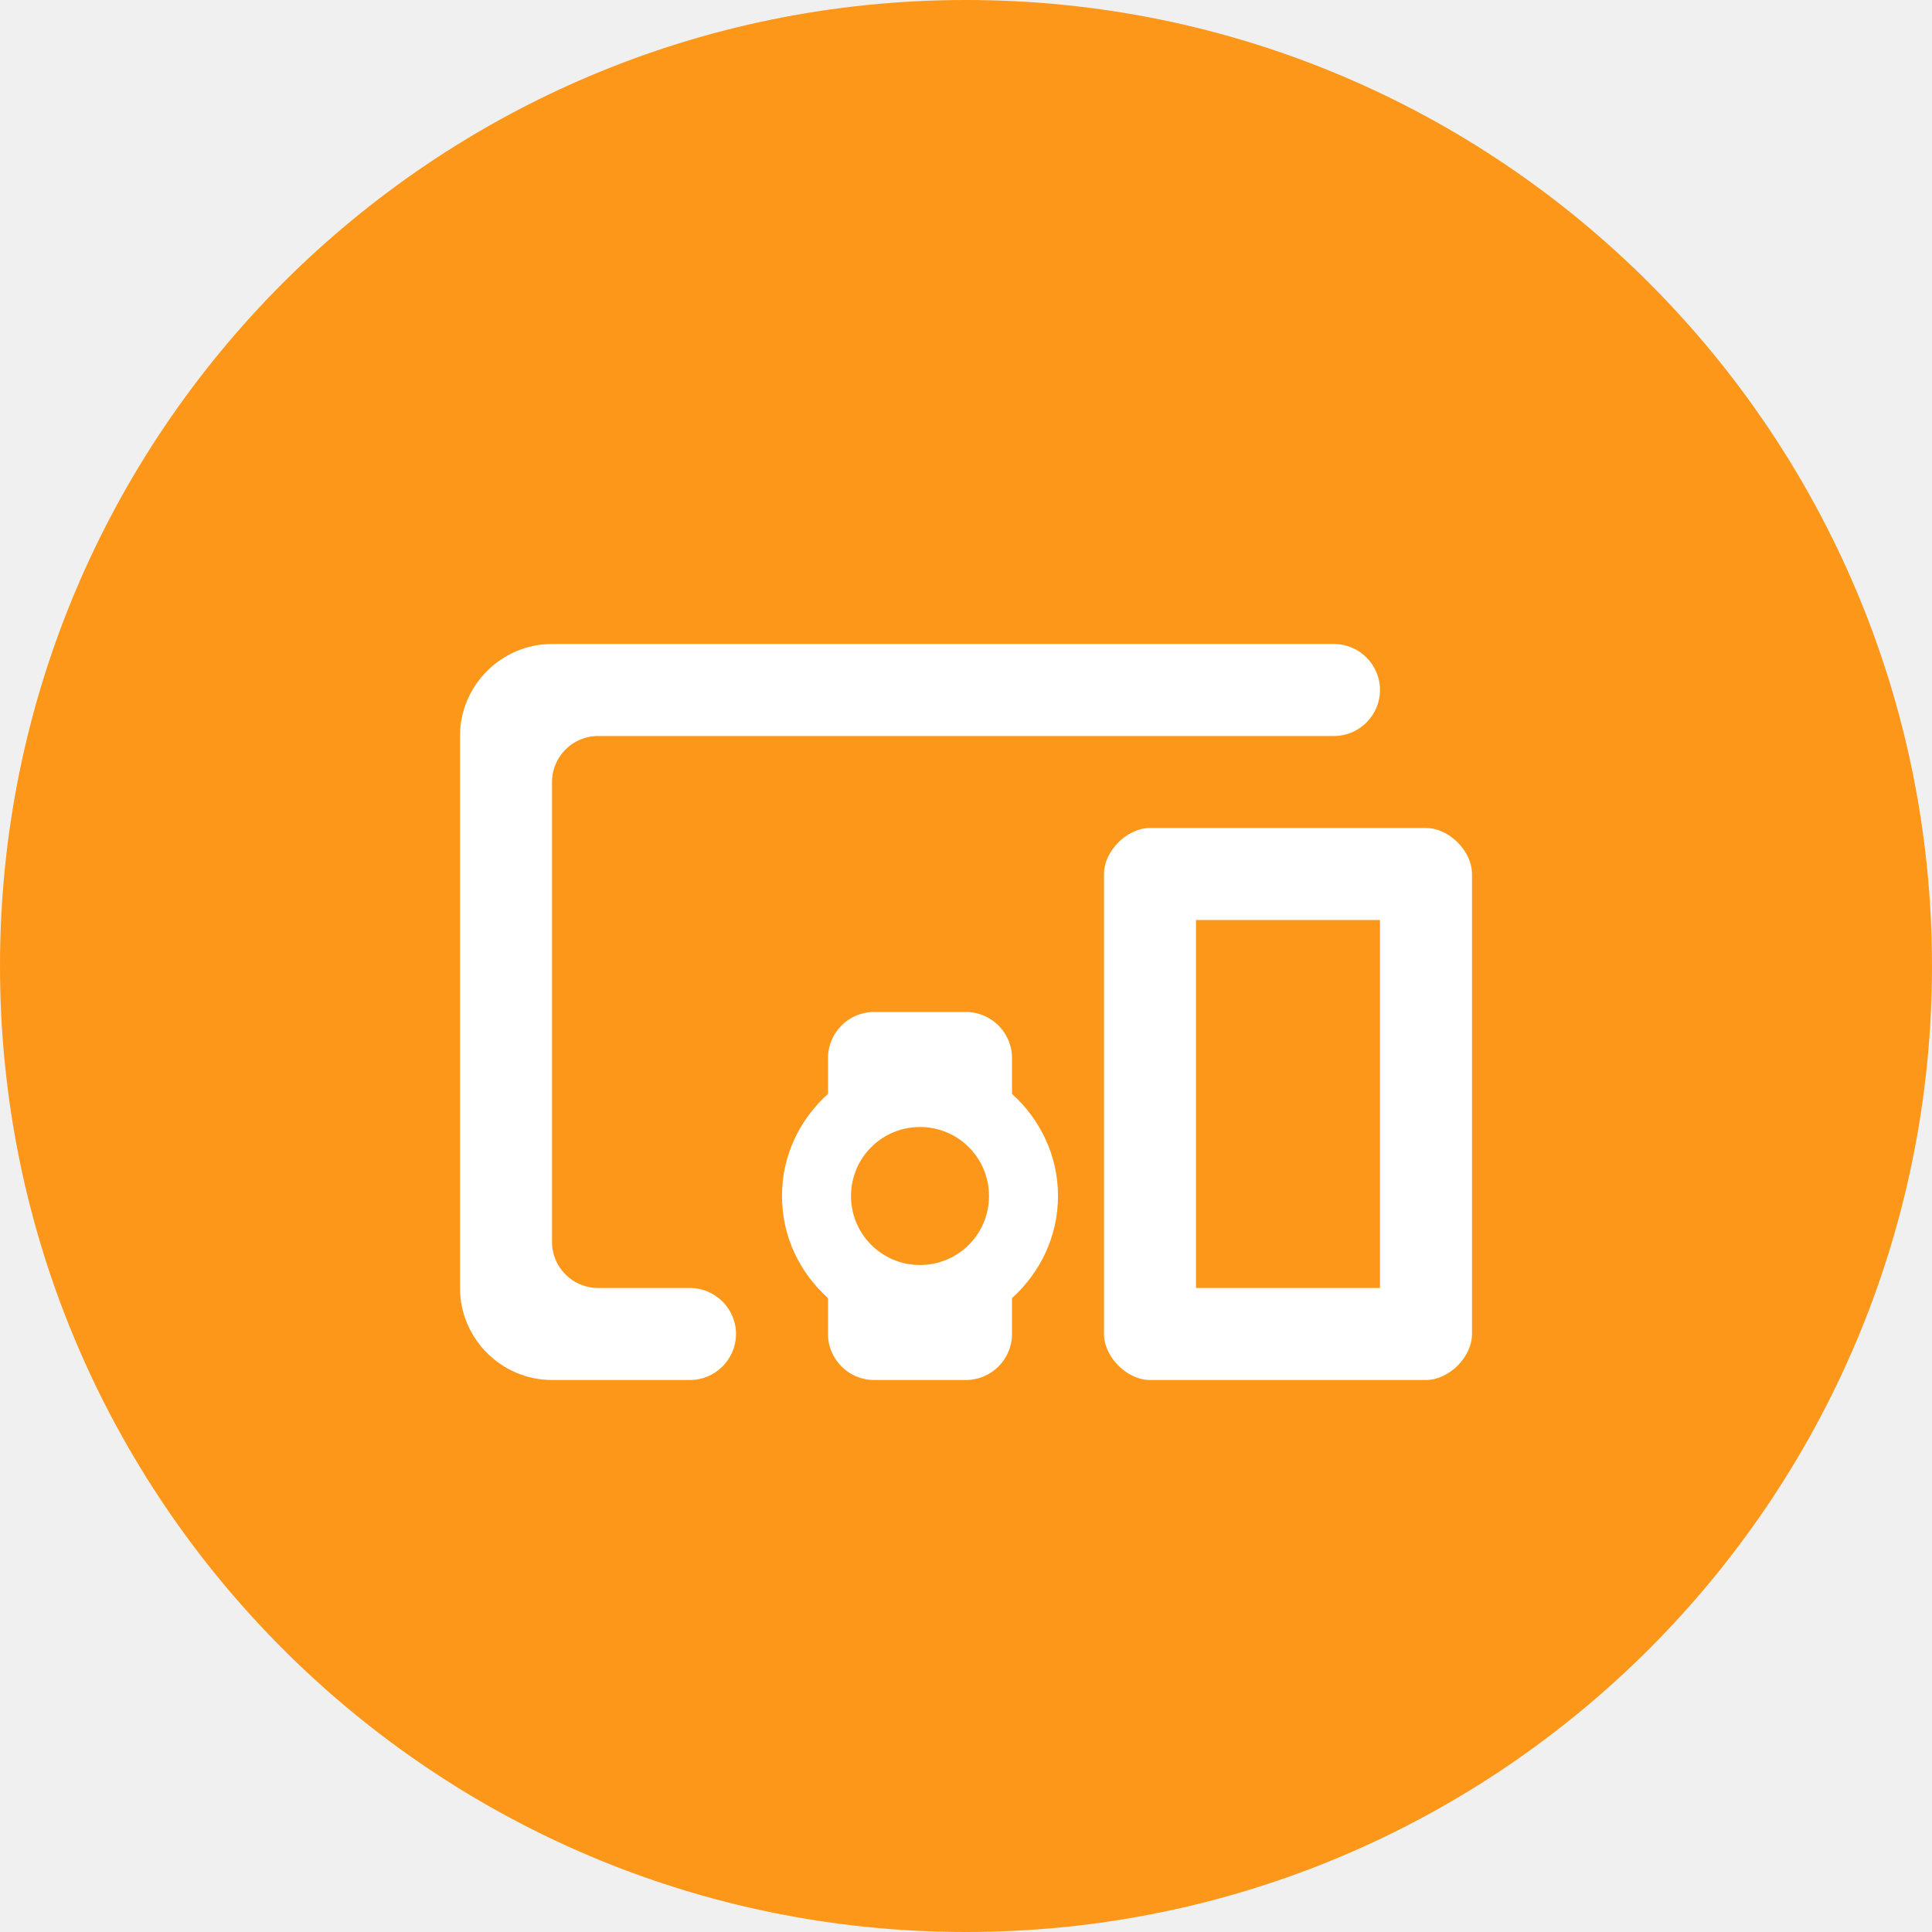
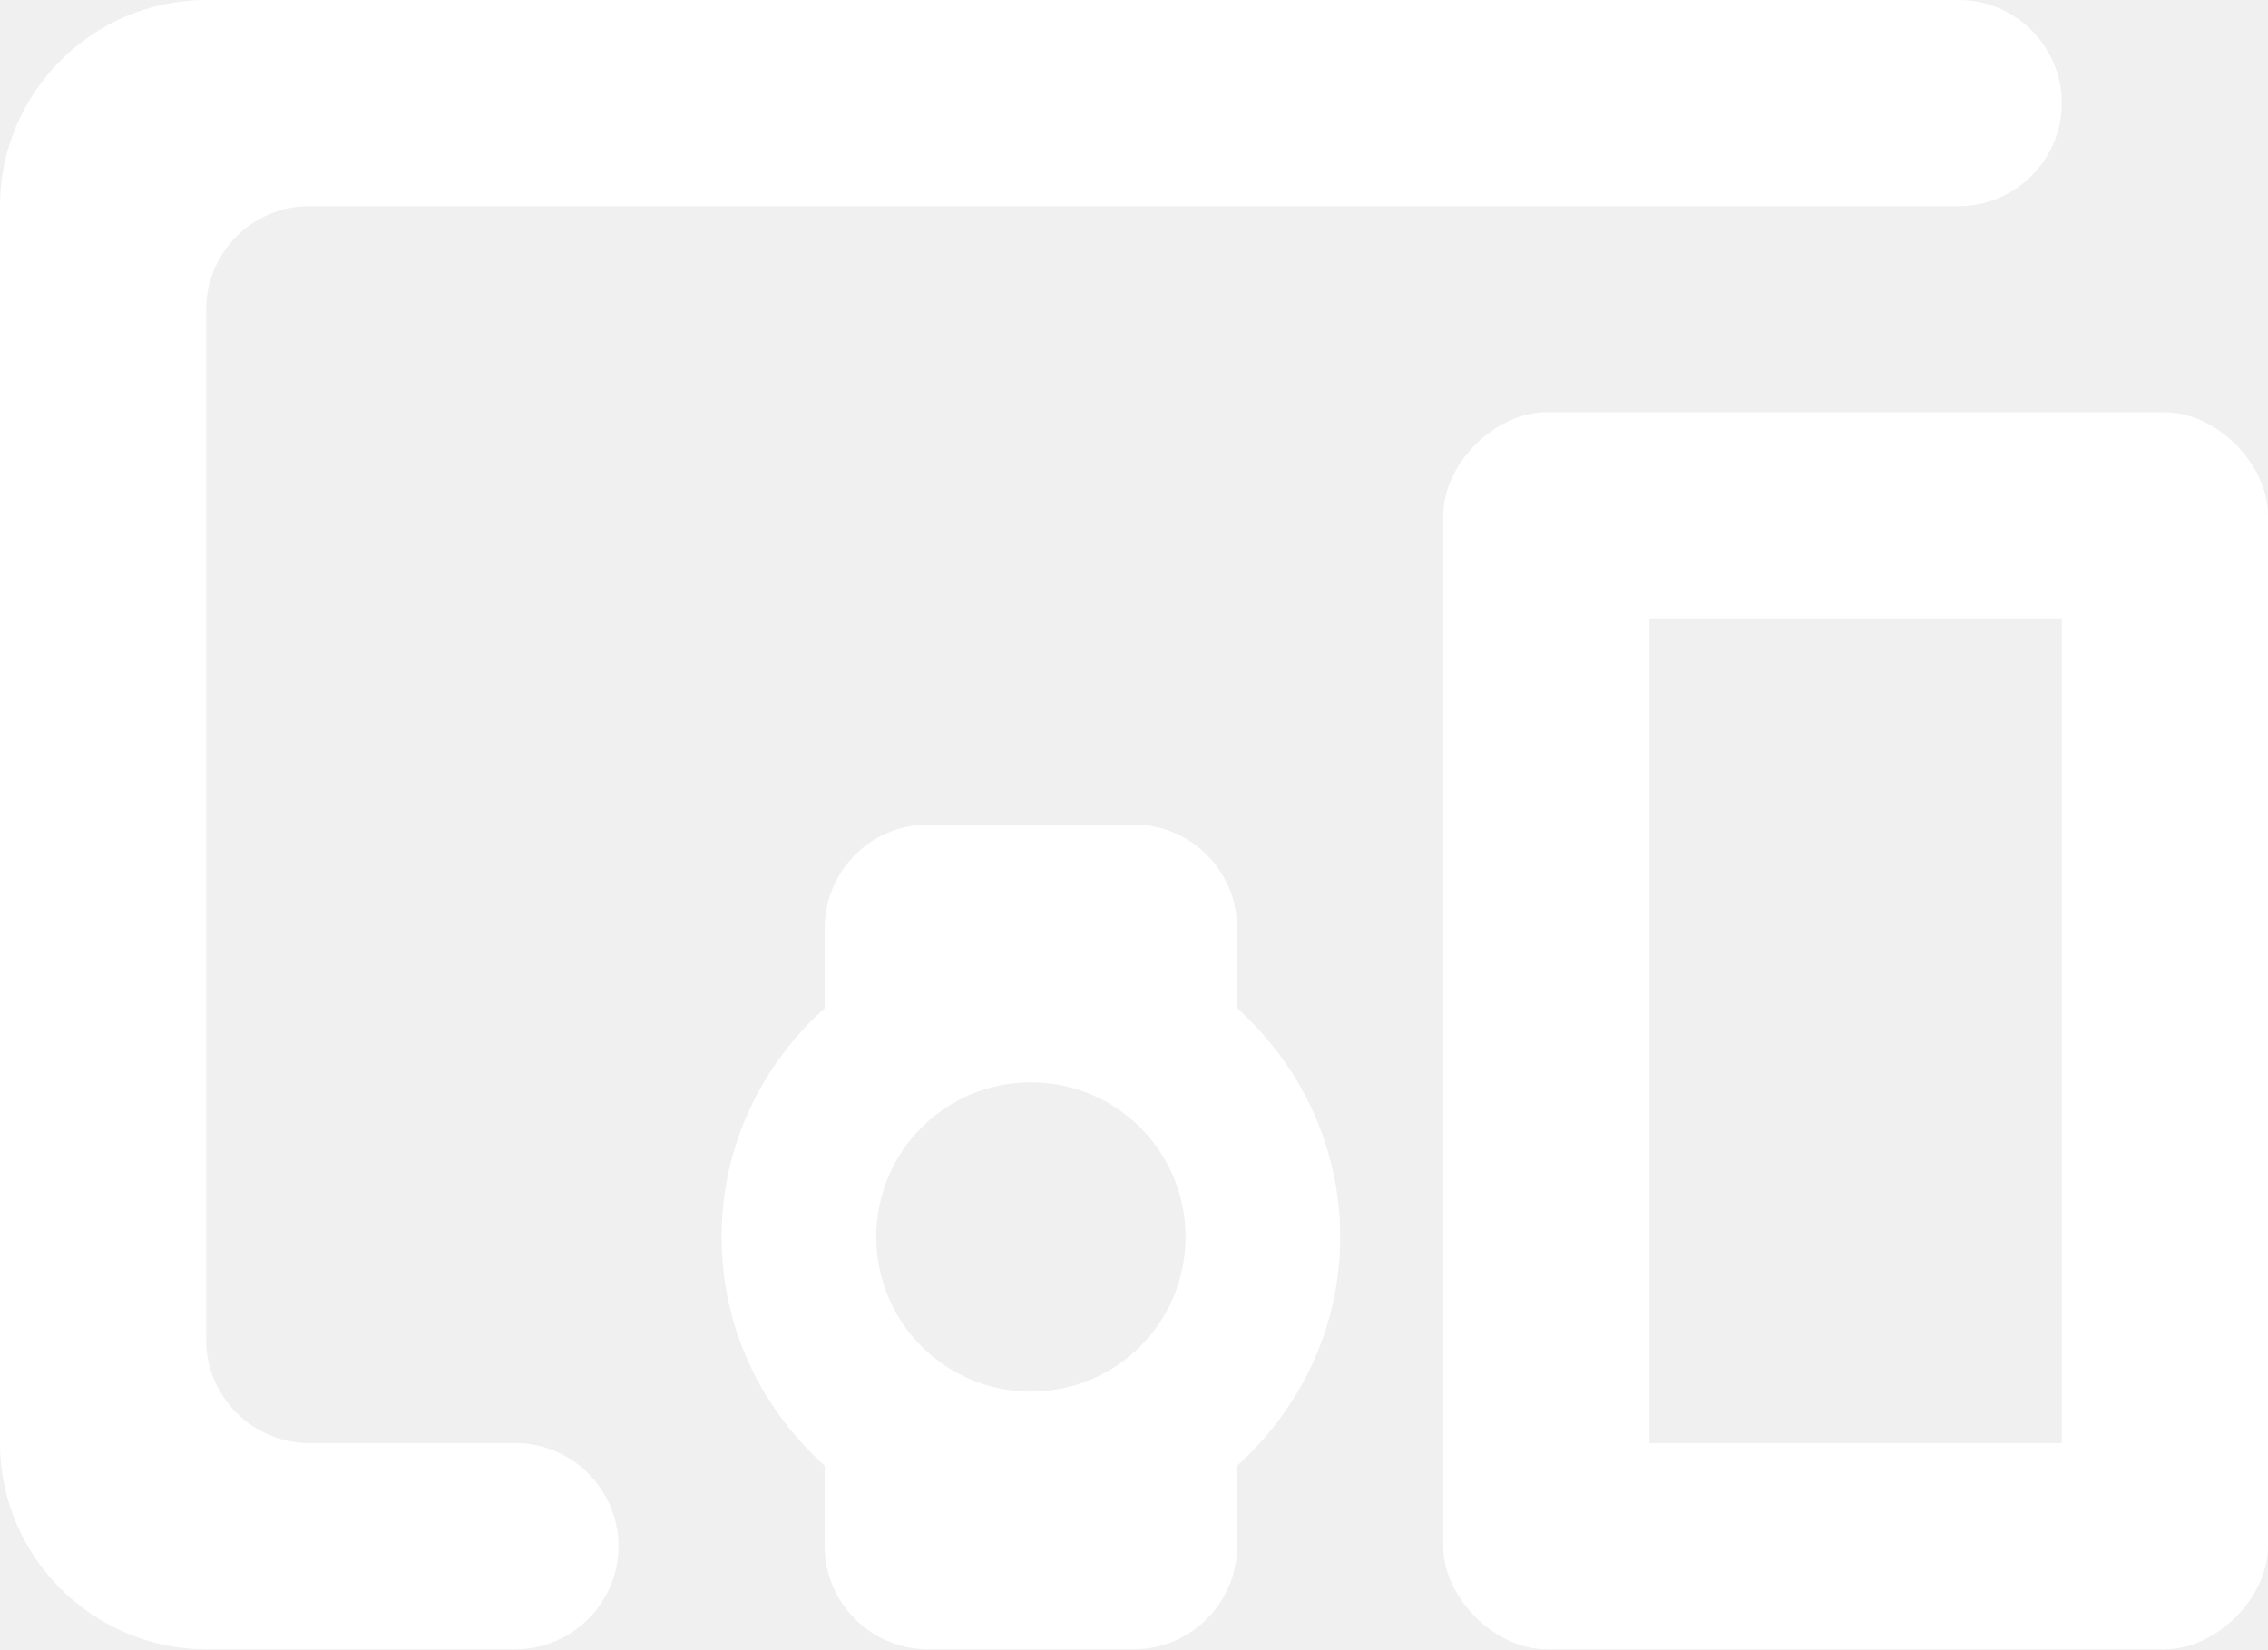
- <svg xmlns="http://www.w3.org/2000/svg" width="42px" height="42px" viewBox="0 0 42 42" version="1.1">
-   <g id="ic_others" stroke="none" stroke-width="1" fill="none" fill-rule="evenodd">
-     <g id="Group-14">
-       <circle id="Oval" fill="#FD9719" fill-rule="nonzero" cx="21" cy="21" r="21" />
+ <svg xmlns="http://www.w3.org/2000/svg" width="22px" height="16px" viewBox="0 0 22 16" version="1.1">
+   <g id="页面-1" stroke="none" stroke-width="1" fill="none" fill-rule="evenodd">
+     <g id="ic_others" transform="translate(-10, -14)">
+       <circle id="Oval" fill-rule="nonzero" cx="21" cy="21" r="21" />
      <g id="round-chrome_reader_mode-24px" transform="translate(9, 9)">
        <polygon id="Path" points="0 0 24 0 24 24 0 24" />
        <g id="round-devices_other-24px" transform="translate(1, 5)" fill="#FFFFFF" fill-rule="nonzero">
          <path d="M2,3 C2,2.45 2.45,2 3,2 L19,2 C19.55,2 20,1.55 20,1 C20,0.45 19.55,0 19,0 L2,0 C0.9,0 0,0.9 0,2 L0,14 C0,15.1 0.9,16 2,16 L5,16 C5.55,16 6,15.55 6,15 C6,14.45 5.55,14 5,14 L3,14 C2.45,14 2,13.55 2,13 L2,3 Z M11,8 L9,8 C8.45,8 8,8.45 8,9 L8,9.78 C7.39,10.33 7,11.11 7,12 C7,12.89 7.39,13.67 8,14.22 L8,15 C8,15.55 8.45,16 9,16 L11,16 C11.55,16 12,15.55 12,15 L12,14.22 C12.61,13.67 13,12.88 13,12 C13,11.12 12.61,10.33 12,9.78 L12,9 C12,8.45 11.55,8 11,8 Z M10,13.5 C9.17,13.5 8.5,12.83 8.5,12 C8.5,11.17 9.17,10.5 10,10.5 C10.83,10.5 11.5,11.17 11.5,12 C11.5,12.83 10.83,13.5 10,13.5 Z M21,4 L15,4 C14.5,4 14,4.5 14,5 L14,15 C14,15.5 14.5,16 15,16 L21,16 C21.5,16 22,15.5 22,15 L22,5 C22,4.5 21.5,4 21,4 Z M20,14 L16,14 L16,6 L20,6 L20,14 Z" id="Shape" />
        </g>
      </g>
    </g>
  </g>
</svg>
